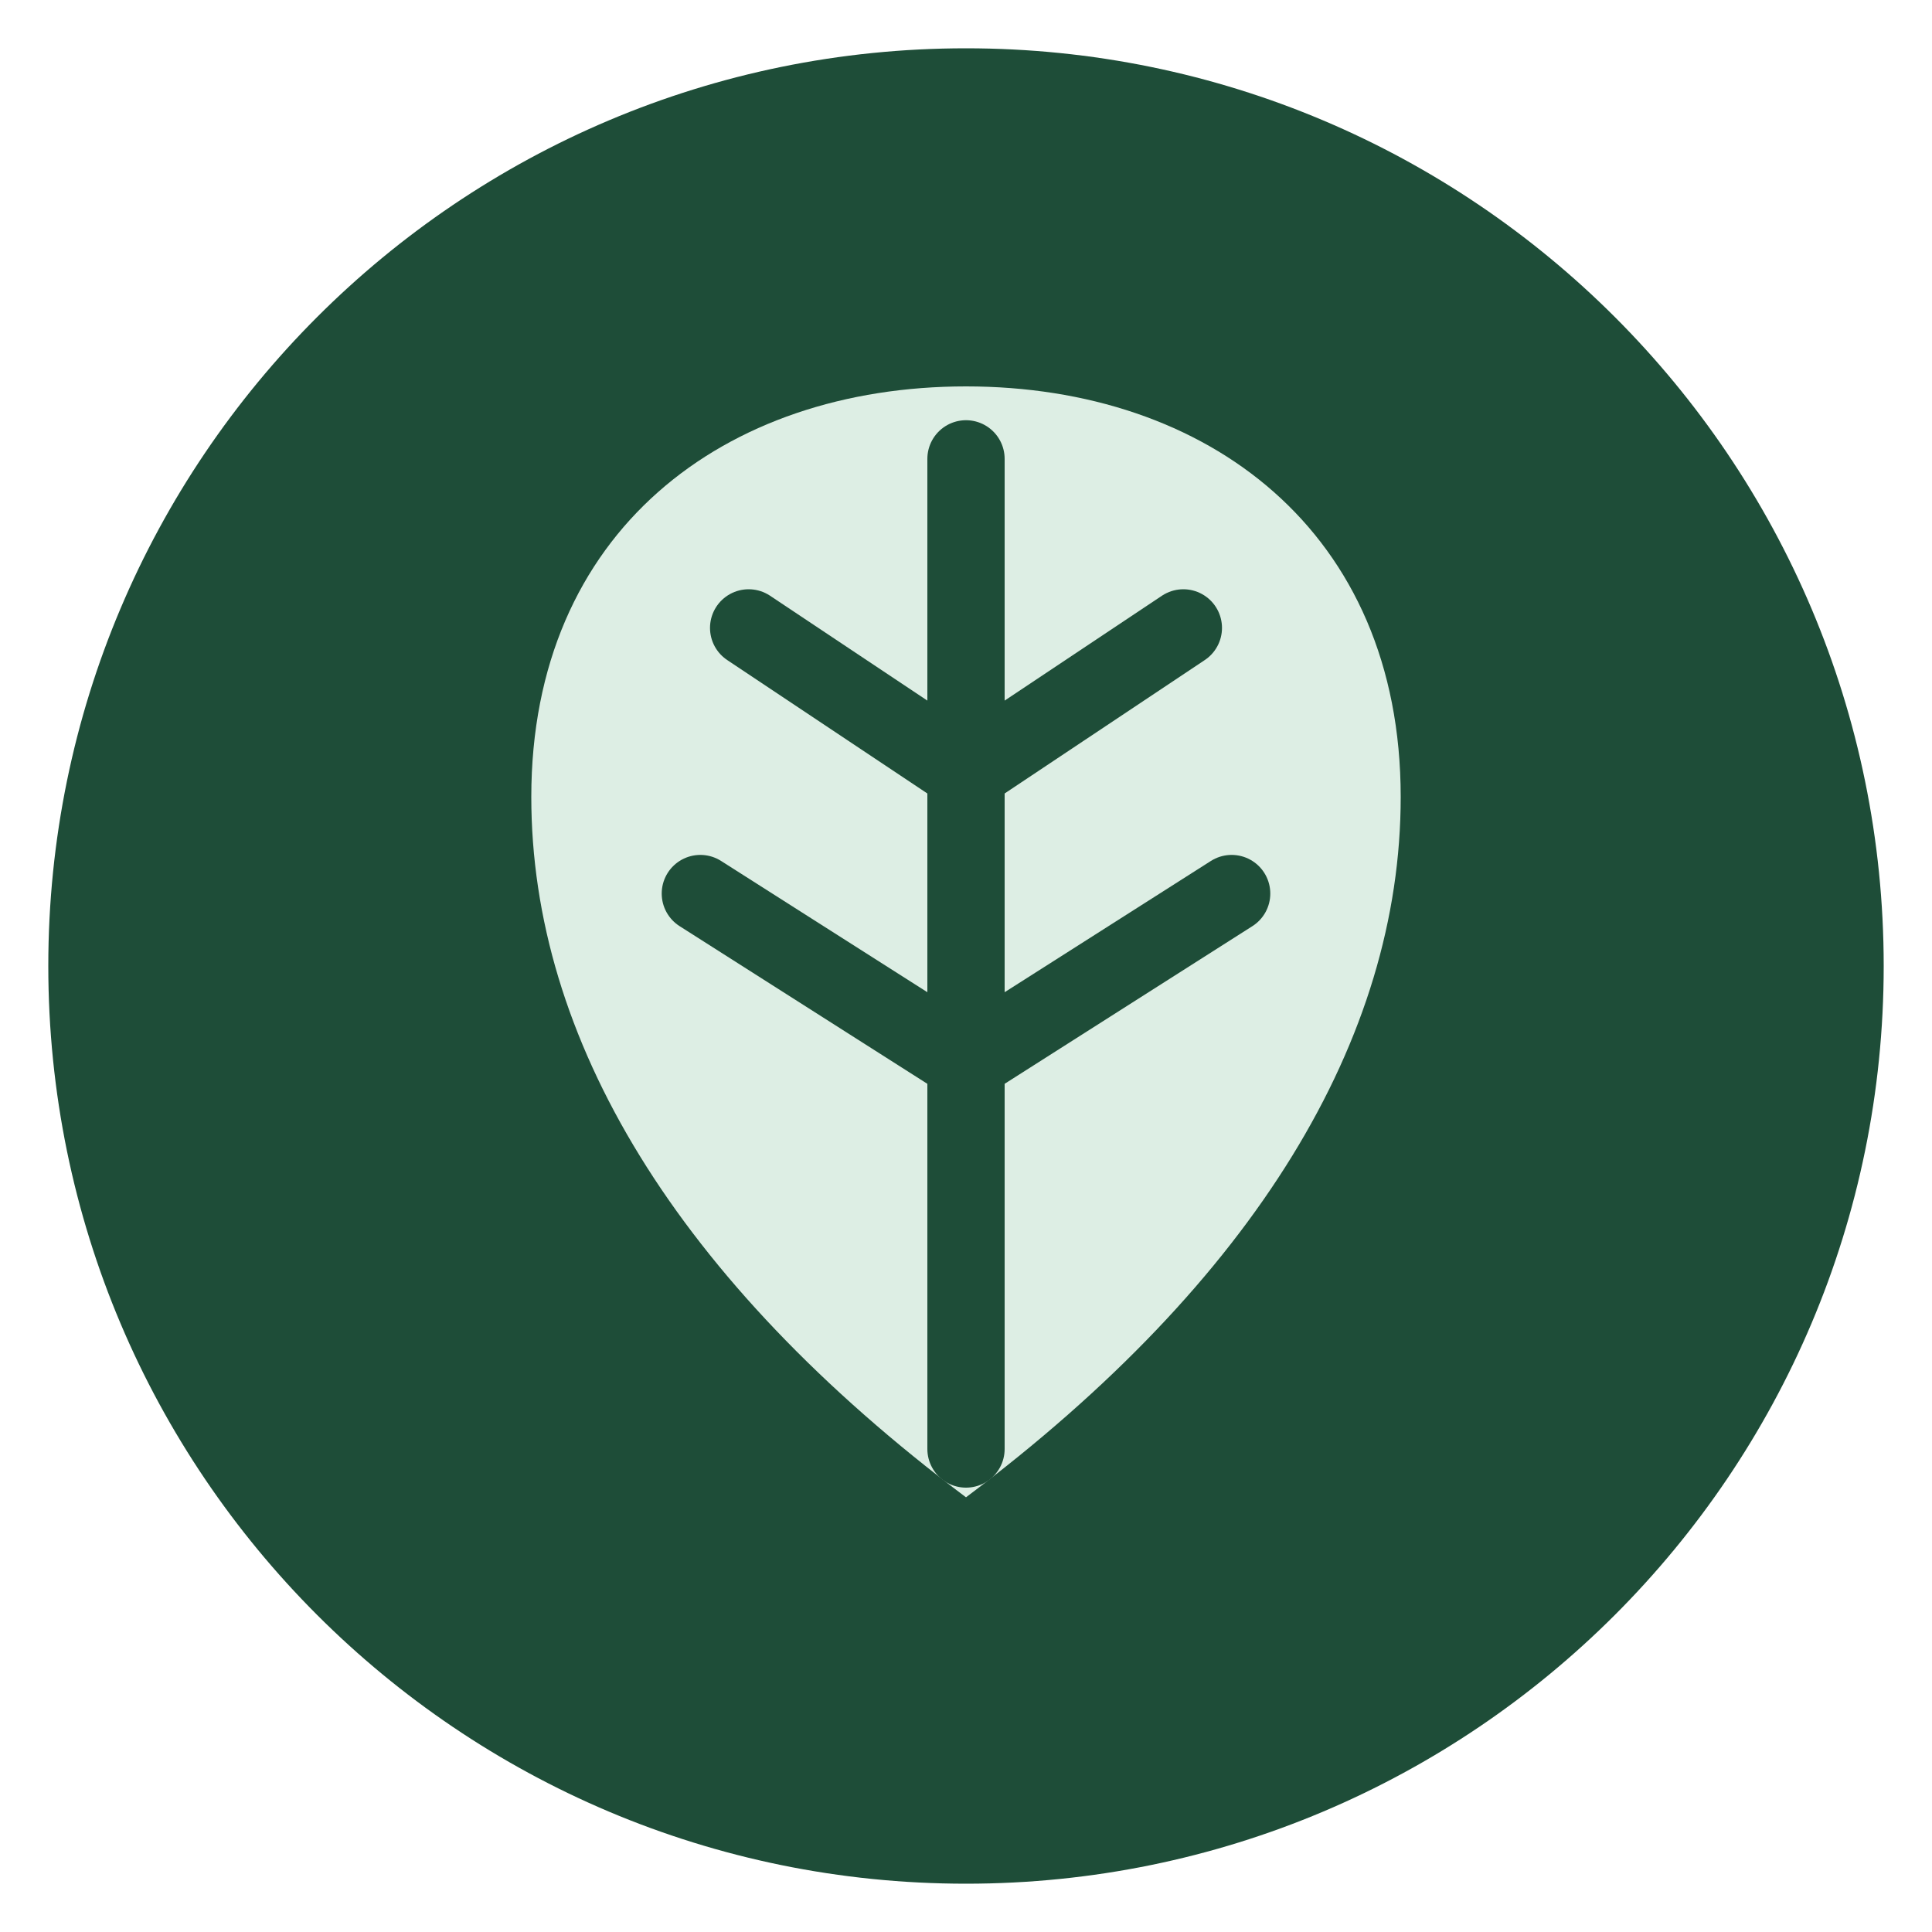
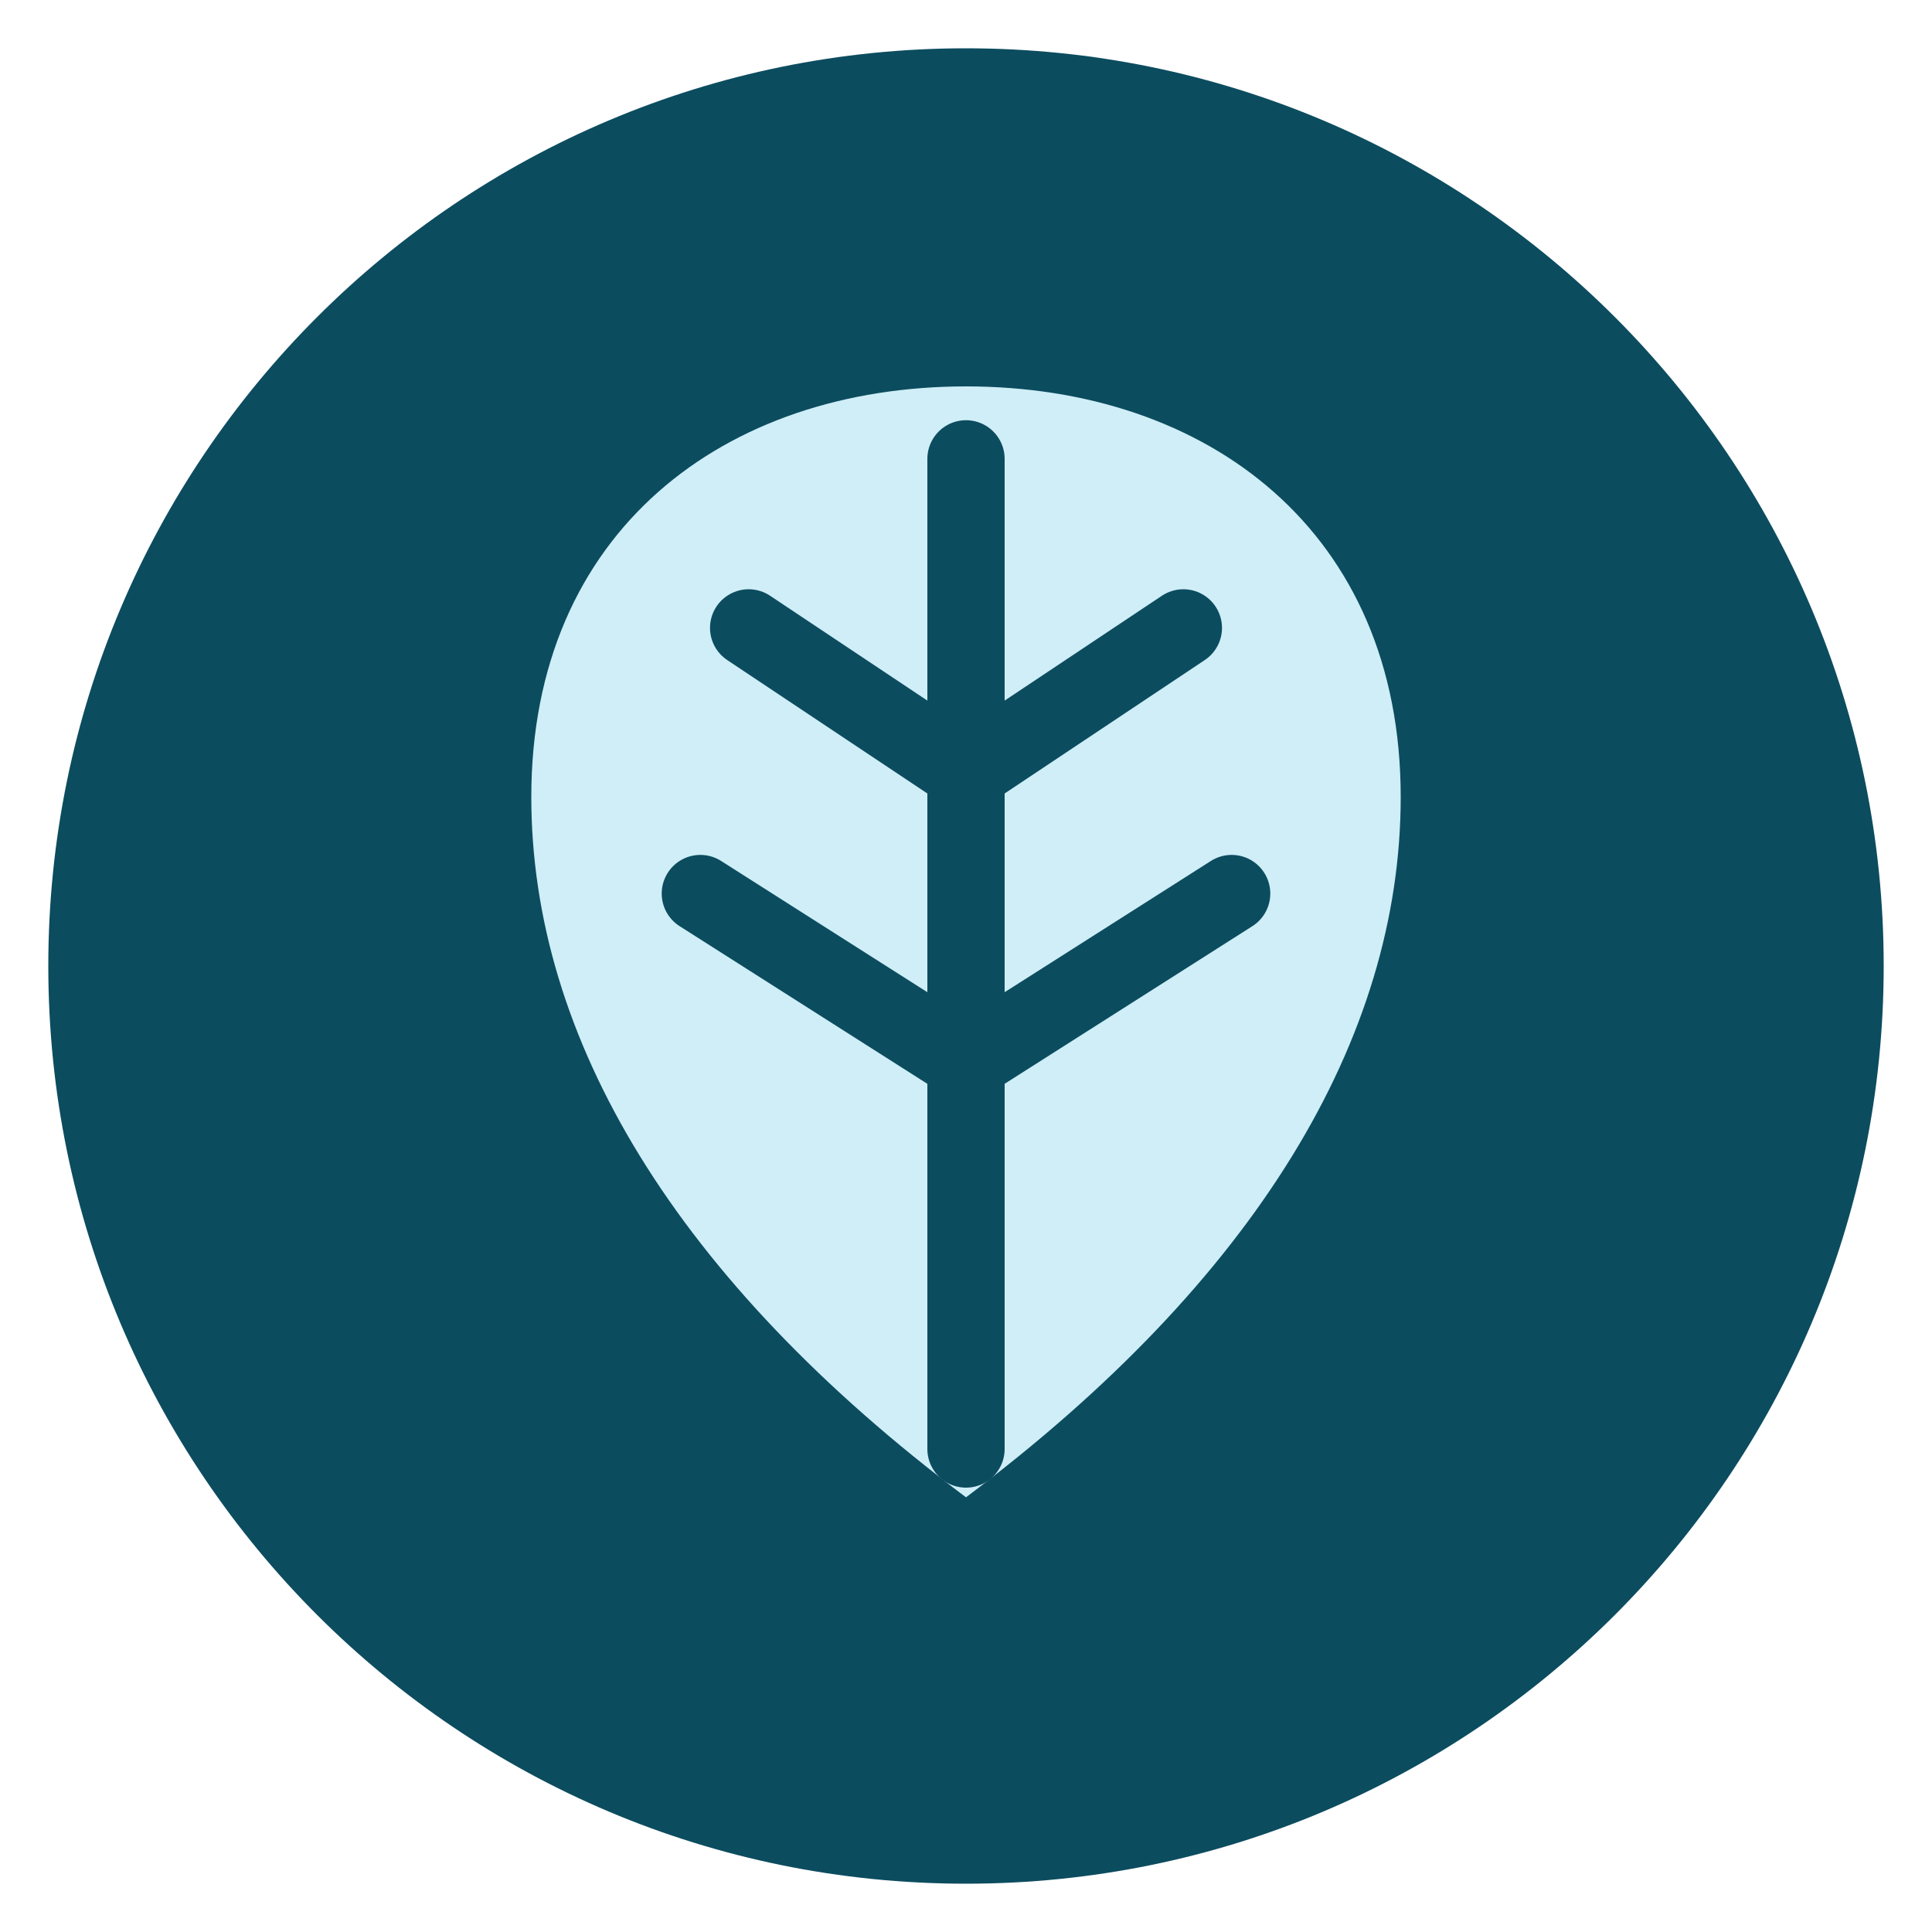
<svg xmlns="http://www.w3.org/2000/svg" viewBox="0 0 40 40">
-   <circle cx="20" cy="20" r="19" fill="#1e4d38" />
-   <path d="M20 31c-6-4.5-9-9.5-9-14.5C11 11 15 8 20 8s9 3 9 8.5c0 5-3 10-9 14.5Z" fill="#ddeee4" />
-   <path d="M20 9.5V30M20 16l-4.5-3M20 16l4.5-3M20 22l-5.5-3.5M20 22l5.5-3.5" stroke="#1e4d38" stroke-width="1.6" stroke-linecap="round" fill="none" />
+   <circle cx="20" cy="20" r="19" fill="#0c4c5f" />
+   <path d="M20 31c-6-4.5-9-9.5-9-14.5C11 11 15 8 20 8s9 3 9 8.5c0 5-3 10-9 14.5Z" fill="#cfeef7" />
+   <path d="M20 9.5V30M20 16l-4.5-3M20 16l4.5-3M20 22l-5.5-3.5M20 22l5.5-3.5" stroke="#0c4c5f" stroke-width="1.6" stroke-linecap="round" fill="none" />
</svg>
